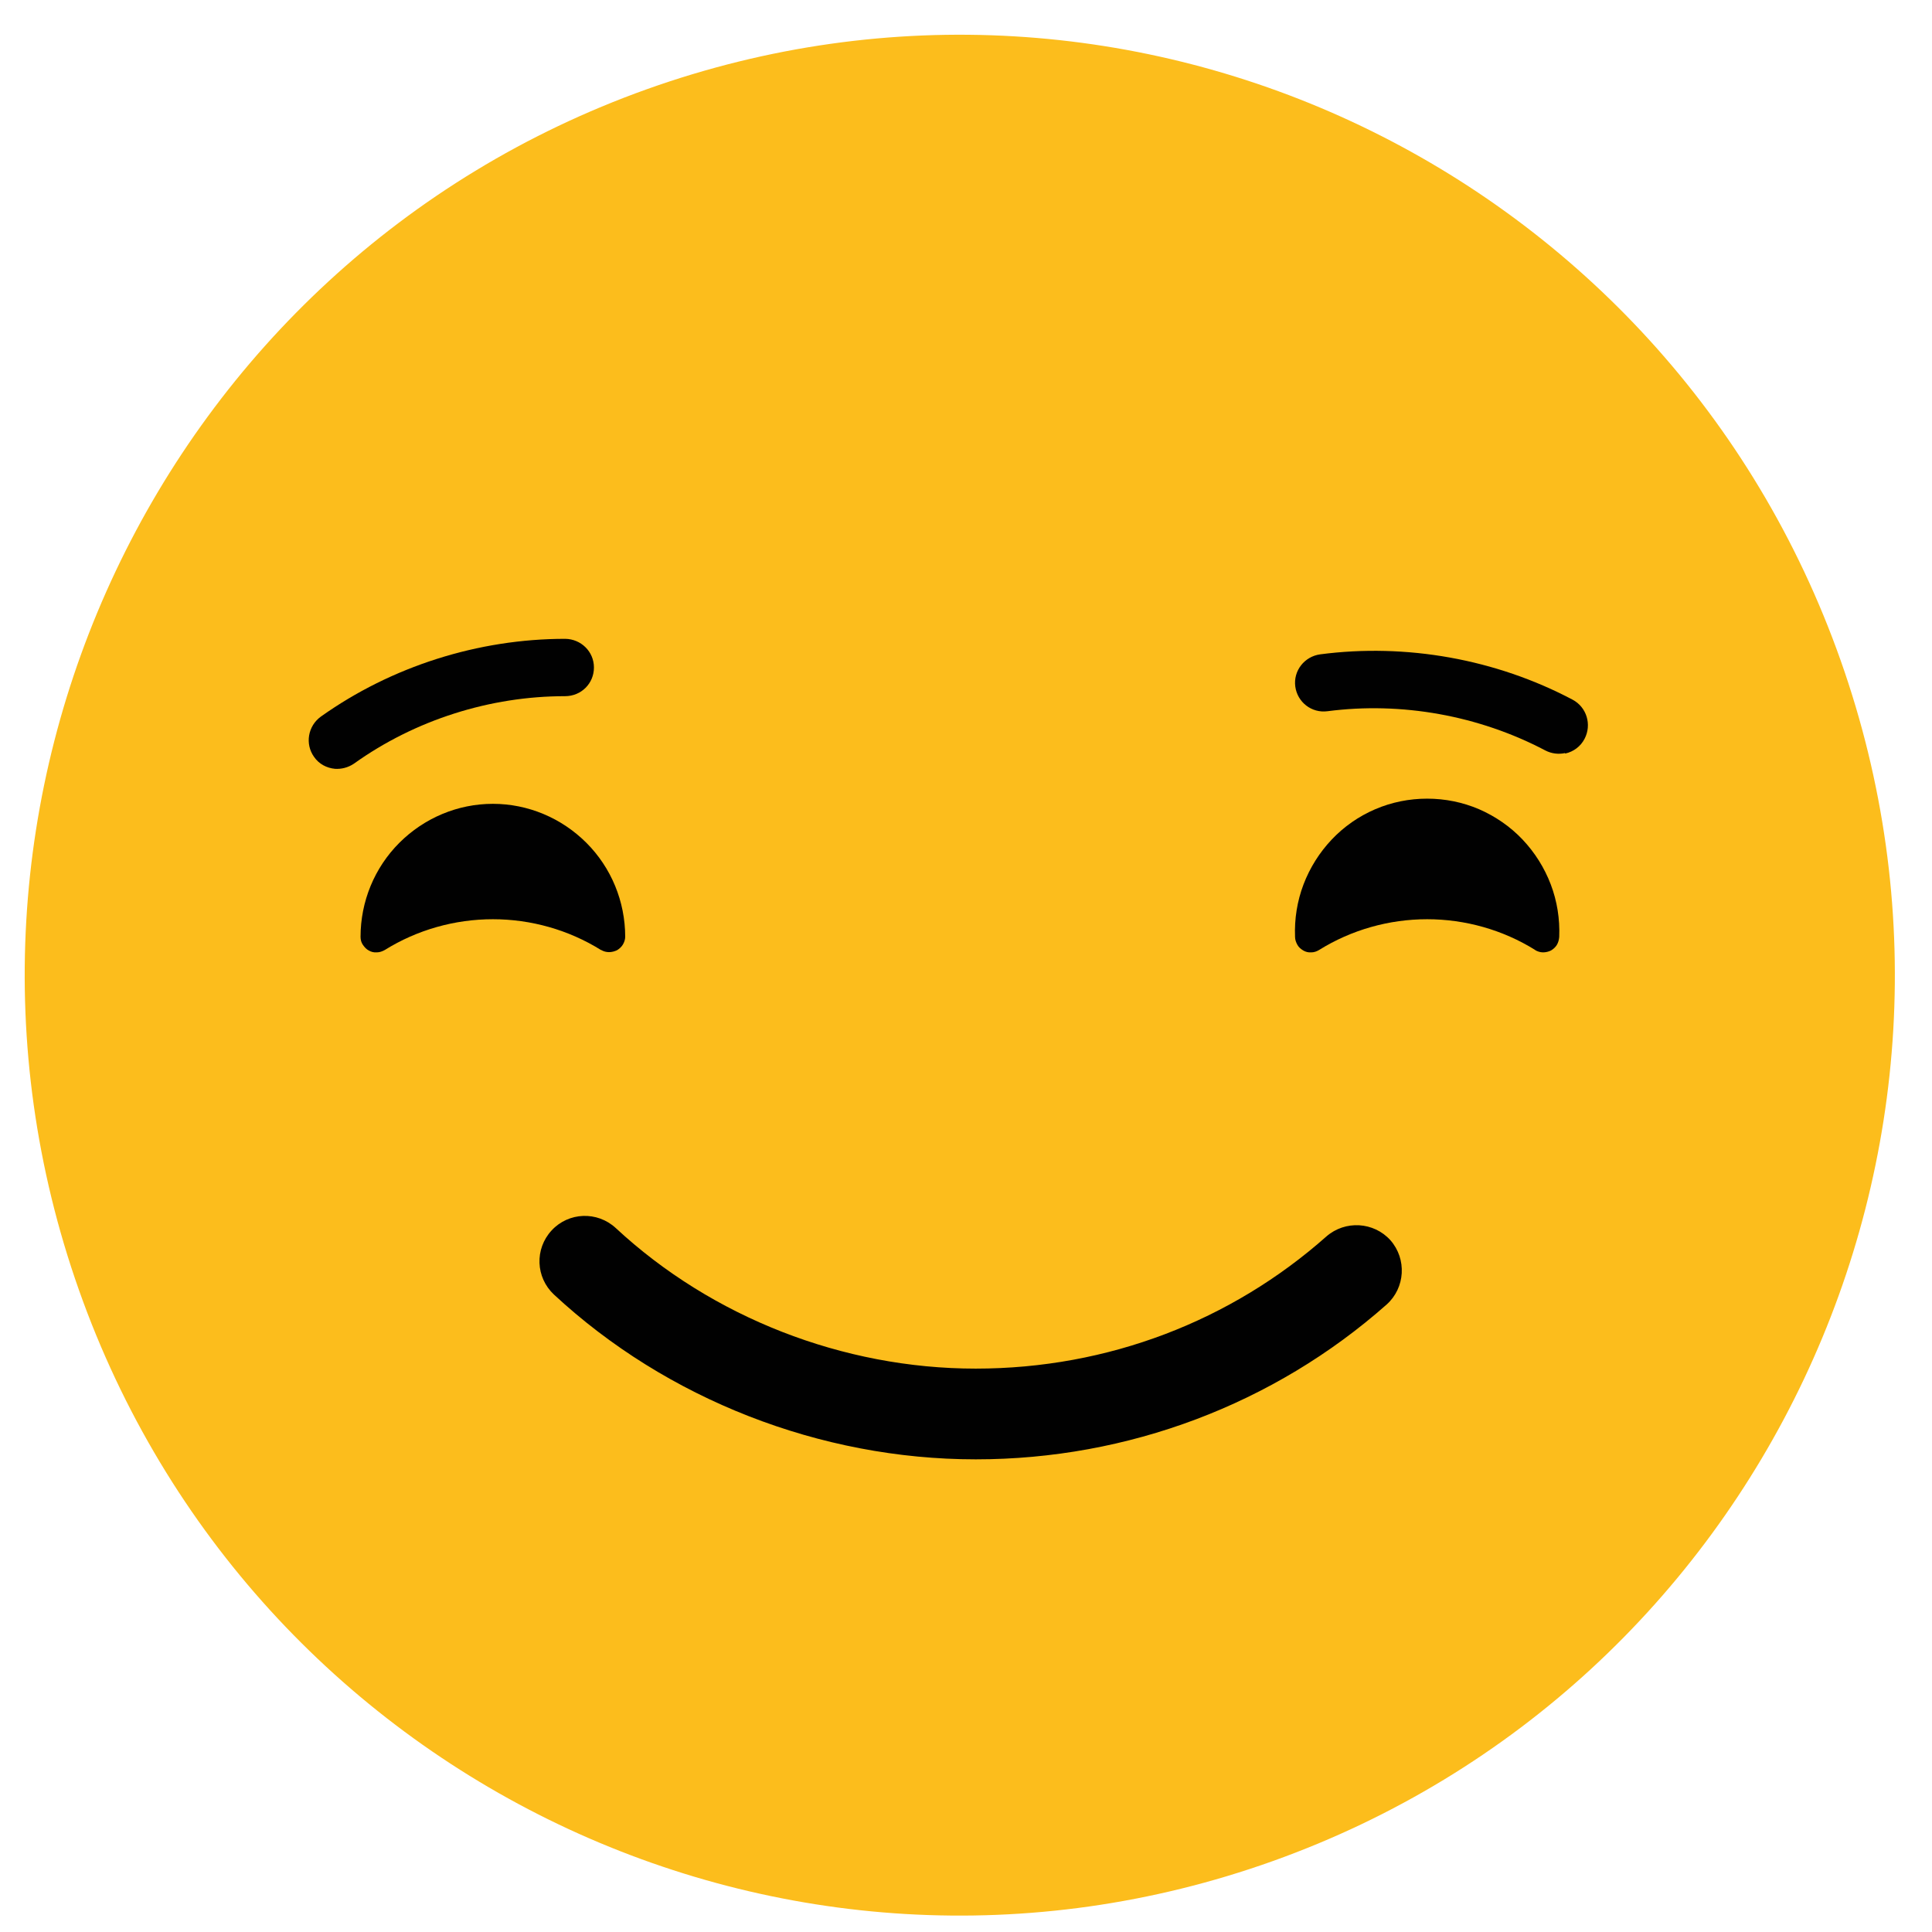
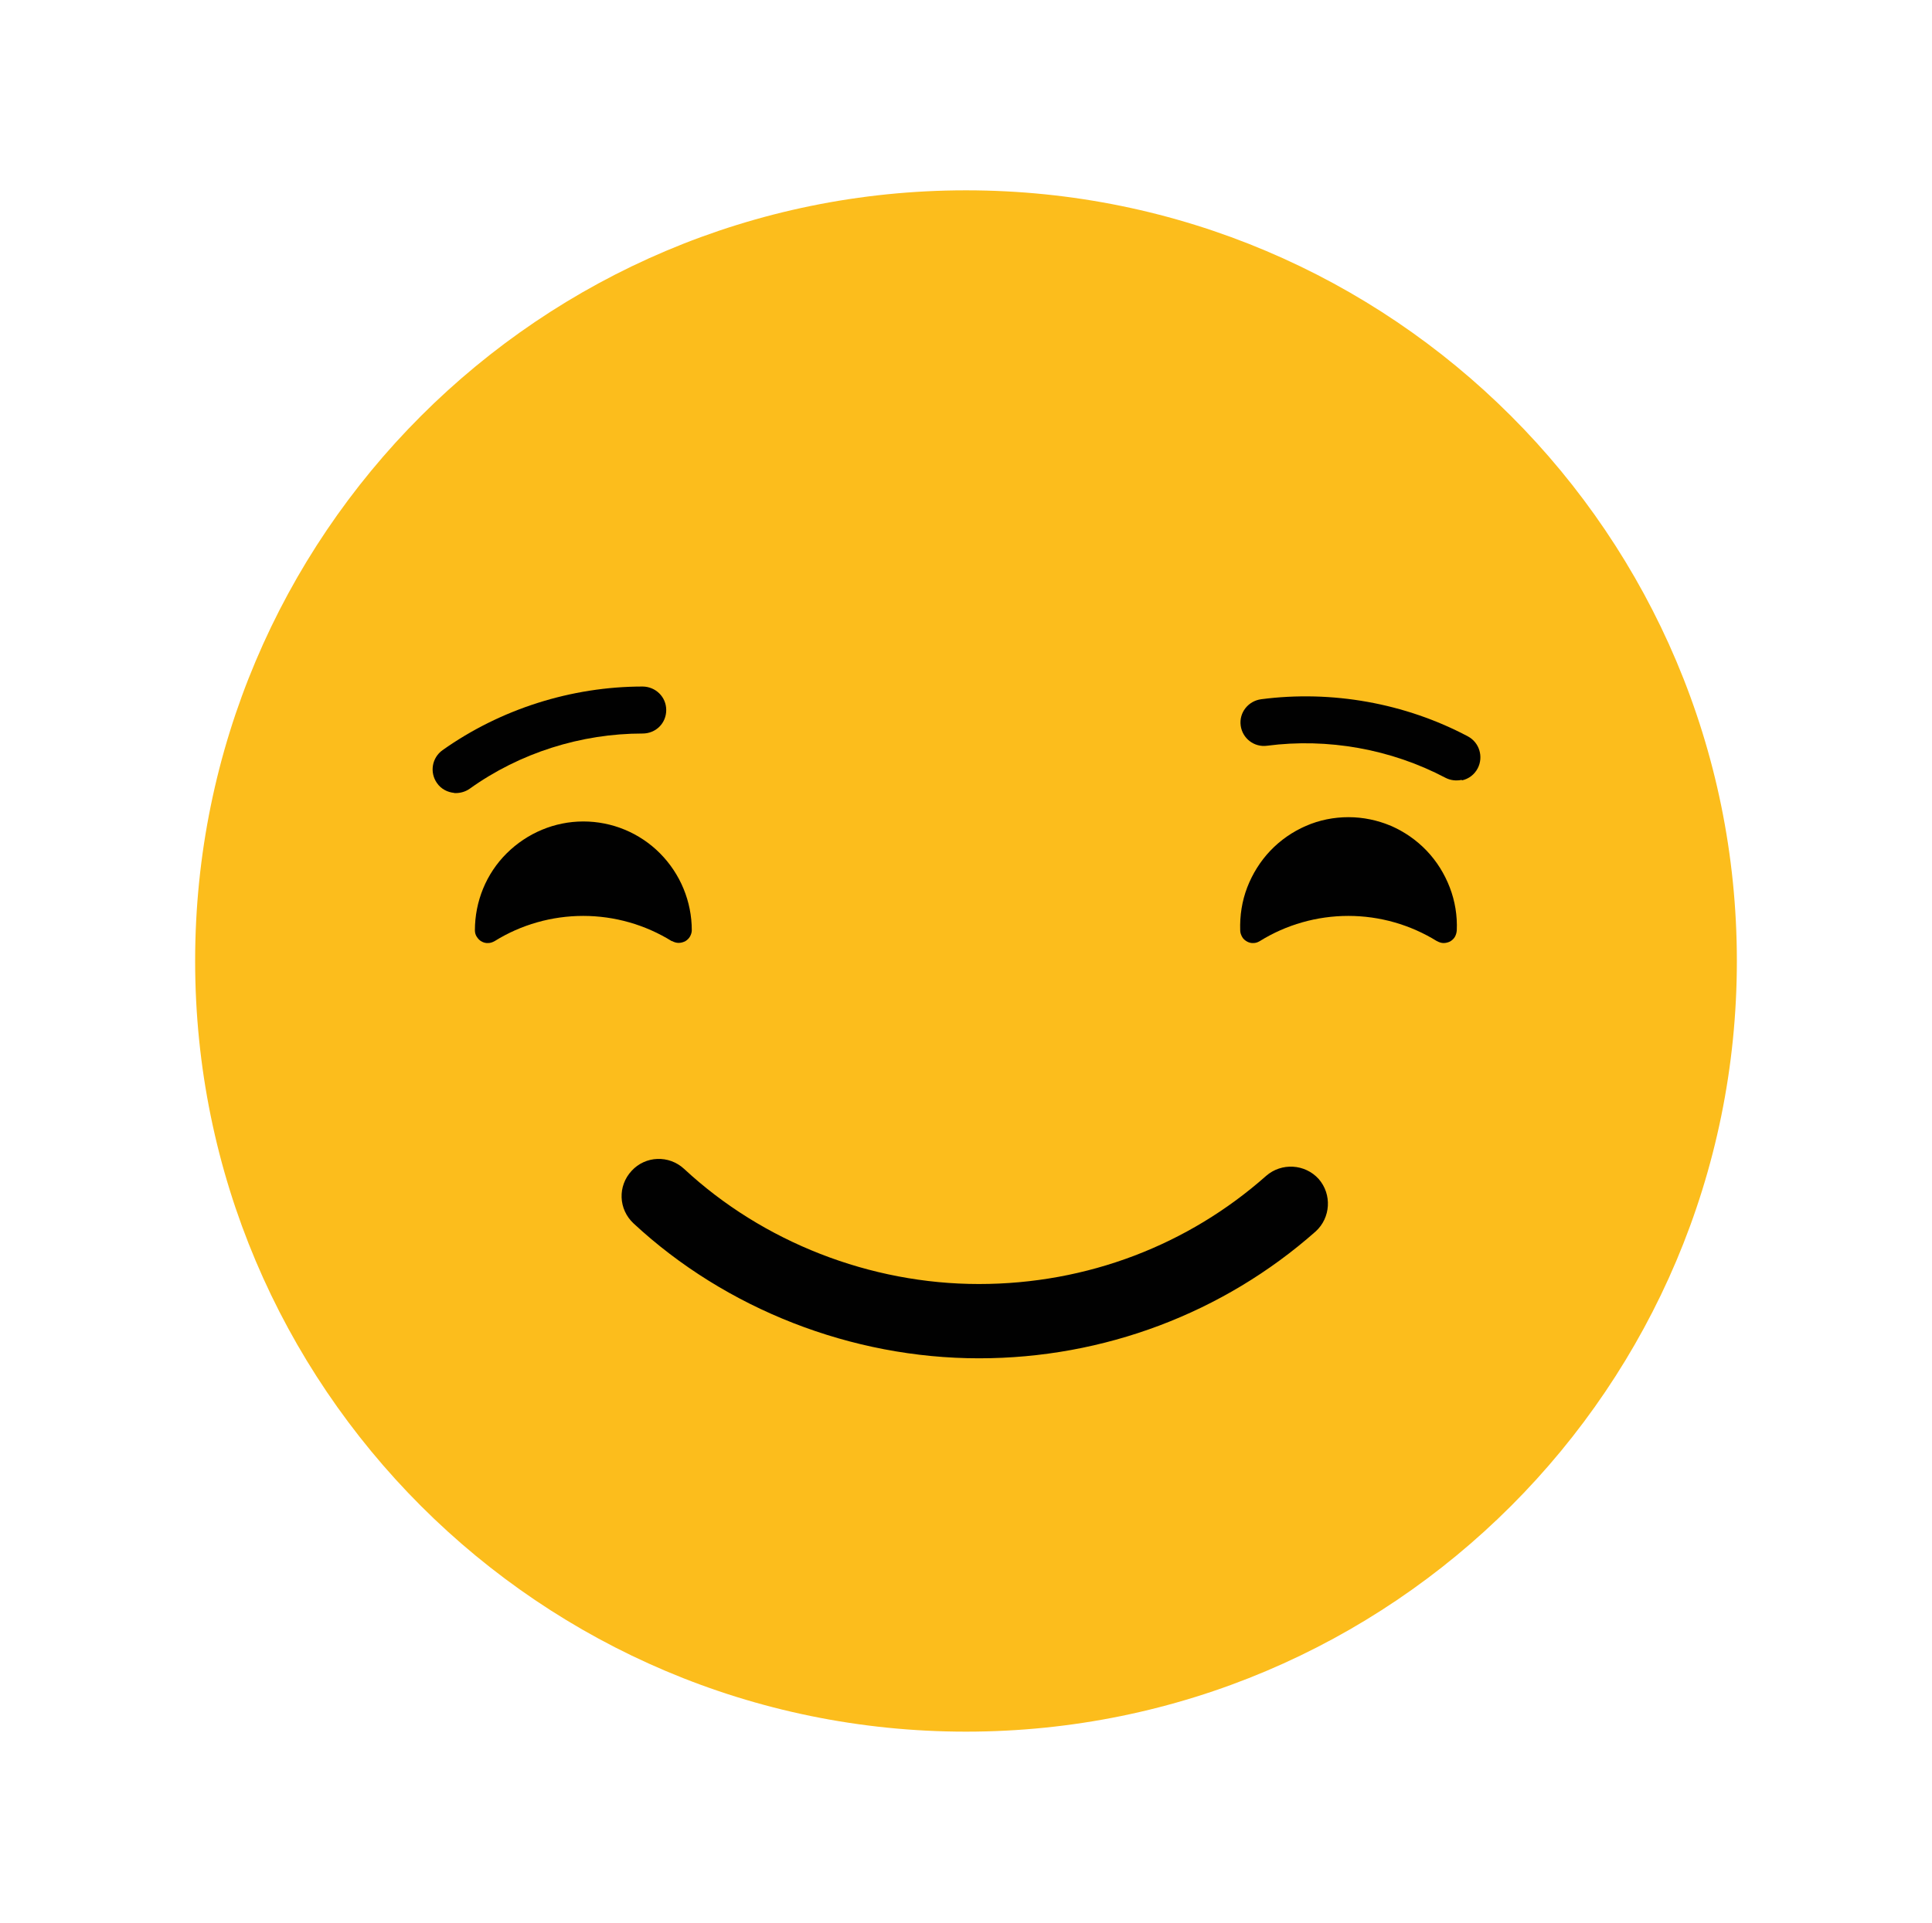
- <svg xmlns="http://www.w3.org/2000/svg" id="Layer_1" data-name="Layer 1" viewBox="0 0 82.2 82.2">
+ <svg xmlns="http://www.w3.org/2000/svg" id="Layer_1" data-name="Layer 1" viewBox="0 0 121.68 121.1">
  <defs>
    <style>
      .cls-1 {
        fill: #010101;
-       }
- 
-       .cls-1, .cls-2 {
-         stroke-width: 0px;
      }

      .cls-2 {
        fill: #fcbd1c;
      }
    </style>
  </defs>
-   <path class="cls-2" d="M54.16,79.18c20.7-7.4,31.51-30.28,24.15-51.09C70.95,7.27,48.21-3.6,27.51,3.8,6.82,11.2-4,34.07,3.36,54.89c7.36,20.82,30.1,31.69,50.8,24.29Z" />
-   <path class="cls-1" d="M41.51,62.09c-6.61,0-13.15-2.56-17.94-7.01-.78-.73-.83-1.94-.1-2.73.72-.78,1.94-.83,2.73-.1,4.09,3.8,9.67,5.98,15.31,5.98s10.88-2.04,14.92-5.62c.8-.7,2.02-.63,2.73.16.7.8.63,2.02-.16,2.73-4.8,4.25-11.02,6.59-17.48,6.59h0Z" />
-   <path class="cls-1" d="M65.31,40.42c.1.06.22.1.34.1.12,0,.24-.03.34-.08.1-.06.19-.14.25-.24s.09-.22.1-.34c.03-.76-.09-1.52-.36-2.23-.27-.71-.68-1.36-1.2-1.91s-1.16-.99-1.85-1.29c-.7-.3-1.45-.45-2.21-.45s-1.51.15-2.21.45c-.7.3-1.33.74-1.85,1.29s-.93,1.2-1.2,1.91c-.27.71-.39,1.47-.36,2.23,0,.12.04.23.1.34s.15.18.25.24c.1.06.22.09.34.08.12,0,.23-.04.33-.1,1.38-.86,2.98-1.31,4.6-1.31s3.22.45,4.6,1.31Z" />
-   <path class="cls-1" d="M25.58,40.42c.1.06.22.09.33.09.12,0,.23-.03.34-.08.1-.06.19-.14.25-.24.06-.1.1-.22.1-.33,0-1.5-.59-2.94-1.65-4-1.06-1.06-2.49-1.66-3.98-1.66s-2.92.6-3.98,1.66c-1.06,1.06-1.65,2.5-1.65,4,0,.12.03.24.1.34s.15.19.25.24c.1.06.22.09.34.08.12,0,.23-.04.34-.1,1.38-.86,2.98-1.31,4.6-1.31s3.22.45,4.6,1.31Z" />
-   <path class="cls-1" d="M14.25,32.71c-.34-.03-.68-.2-.89-.51-.39-.55-.26-1.31.29-1.71,3.01-2.14,6.7-3.31,10.4-3.31.67.01,1.22.54,1.22,1.22s-.54,1.22-1.23,1.22c-3.19,0-6.38,1.01-8.98,2.87-.25.17-.54.24-.82.22h0Z" />
-   <path class="cls-1" d="M66.59,32.04c-.27.06-.57.03-.84-.11-2.83-1.49-6.12-2.08-9.27-1.67-.67.09-1.28-.38-1.37-1.05s.39-1.28,1.06-1.37c3.66-.48,7.47.2,10.74,1.93.6.32.82,1.06.51,1.66-.17.33-.47.55-.82.63h-.01Z" />
+   <circle class="cls-2" cx="60.84" cy="60.54" r="48.55" />
+   <path class="cls-1" d="M61.65,85.57c-8.01,0-15.94-3.1-21.75-8.5-.95-.89-1.01-2.35-.12-3.31.87-.95,2.35-1.01,3.31-.12,4.96,4.61,11.72,7.25,18.56,7.25s13.19-2.47,18.09-6.81c.97-.85,2.45-.76,3.31.19.85.97.76,2.45-.19,3.31-5.82,5.15-13.36,7.99-21.19,7.99h-.01Z" />
+   <path class="cls-1" d="M90.51,59.29c.12.07.27.12.41.12s.29-.04.41-.1c.12-.07.23-.17.3-.29s.11-.27.12-.41c.04-.92-.11-1.84-.44-2.7-.33-.86-.82-1.65-1.46-2.32s-1.41-1.2-2.24-1.56c-.85-.36-1.76-.55-2.68-.55s-1.83.18-2.68.55-1.61.9-2.24,1.56-1.13,1.46-1.46,2.32-.47,1.78-.44,2.7c0,.15.05.28.12.41s.18.22.3.29.27.11.41.1c.15,0,.28-.05.4-.12,1.67-1.04,3.61-1.59,5.58-1.59s3.9.55,5.58,1.59h-.01Z" />
+   <path class="cls-1" d="M42.34,59.29c.12.07.27.11.4.11.15,0,.28-.04.41-.1.12-.07.23-.17.3-.29.07-.12.12-.27.12-.4,0-1.82-.72-3.56-2-4.85s-3.02-2.01-4.83-2.01-3.54.73-4.83,2.01-2,3.03-2,4.85c0,.15.04.29.12.41s.18.23.3.29c.12.07.27.11.41.1.15,0,.28-.05.41-.12,1.67-1.04,3.61-1.59,5.58-1.59s3.9.55,5.58,1.59h.01Z" />
+   <path class="cls-1" d="M28.6,49.95c-.41-.04-.82-.24-1.08-.62-.47-.67-.32-1.59.35-2.07,3.65-2.59,8.12-4.01,12.61-4.01.81.01,1.48.65,1.48,1.48s-.65,1.48-1.49,1.48c-3.87,0-7.74,1.22-10.89,3.48-.3.21-.65.29-.99.27h.01Z" />
+   <path class="cls-1" d="M92.06,49.13c-.33.07-.69.04-1.02-.13-3.43-1.81-7.42-2.52-11.24-2.02-.81.11-1.55-.46-1.66-1.27s.47-1.55,1.29-1.66c4.44-.58,9.06.24,13.02,2.34.73.39.99,1.29.62,2.01-.21.4-.57.67-.99.76h-.01v-.02Z" />
</svg>
